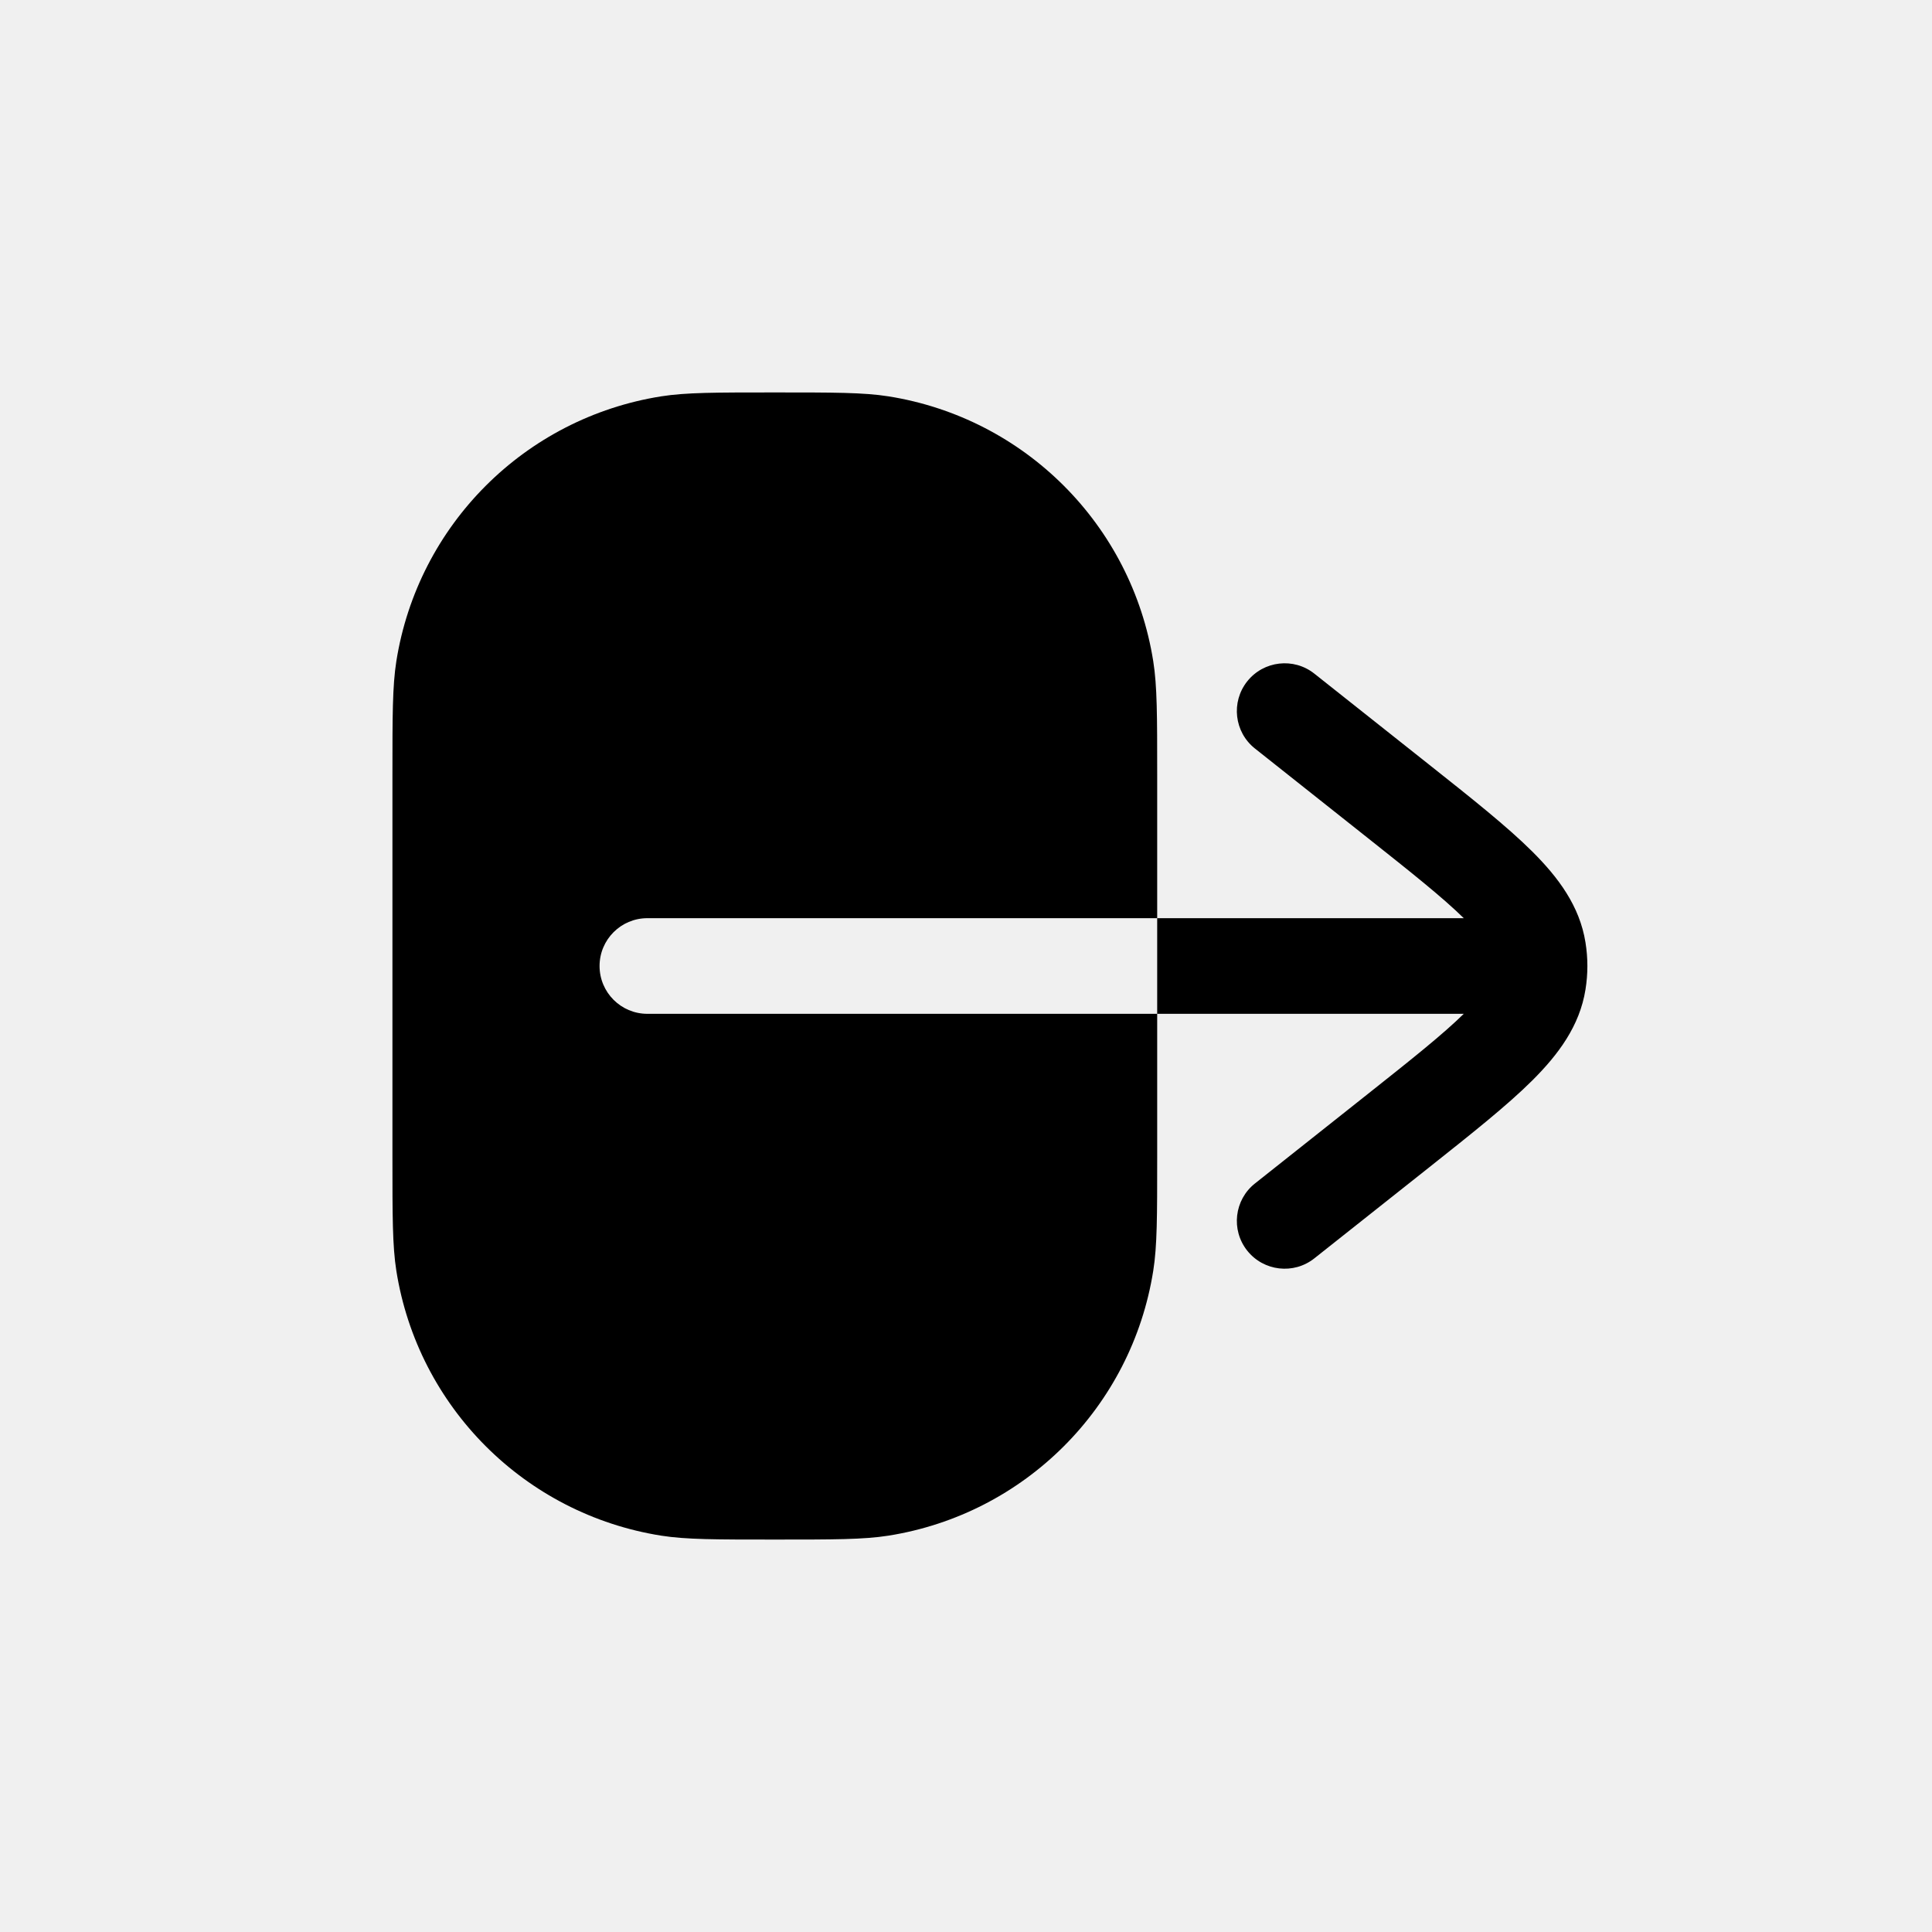
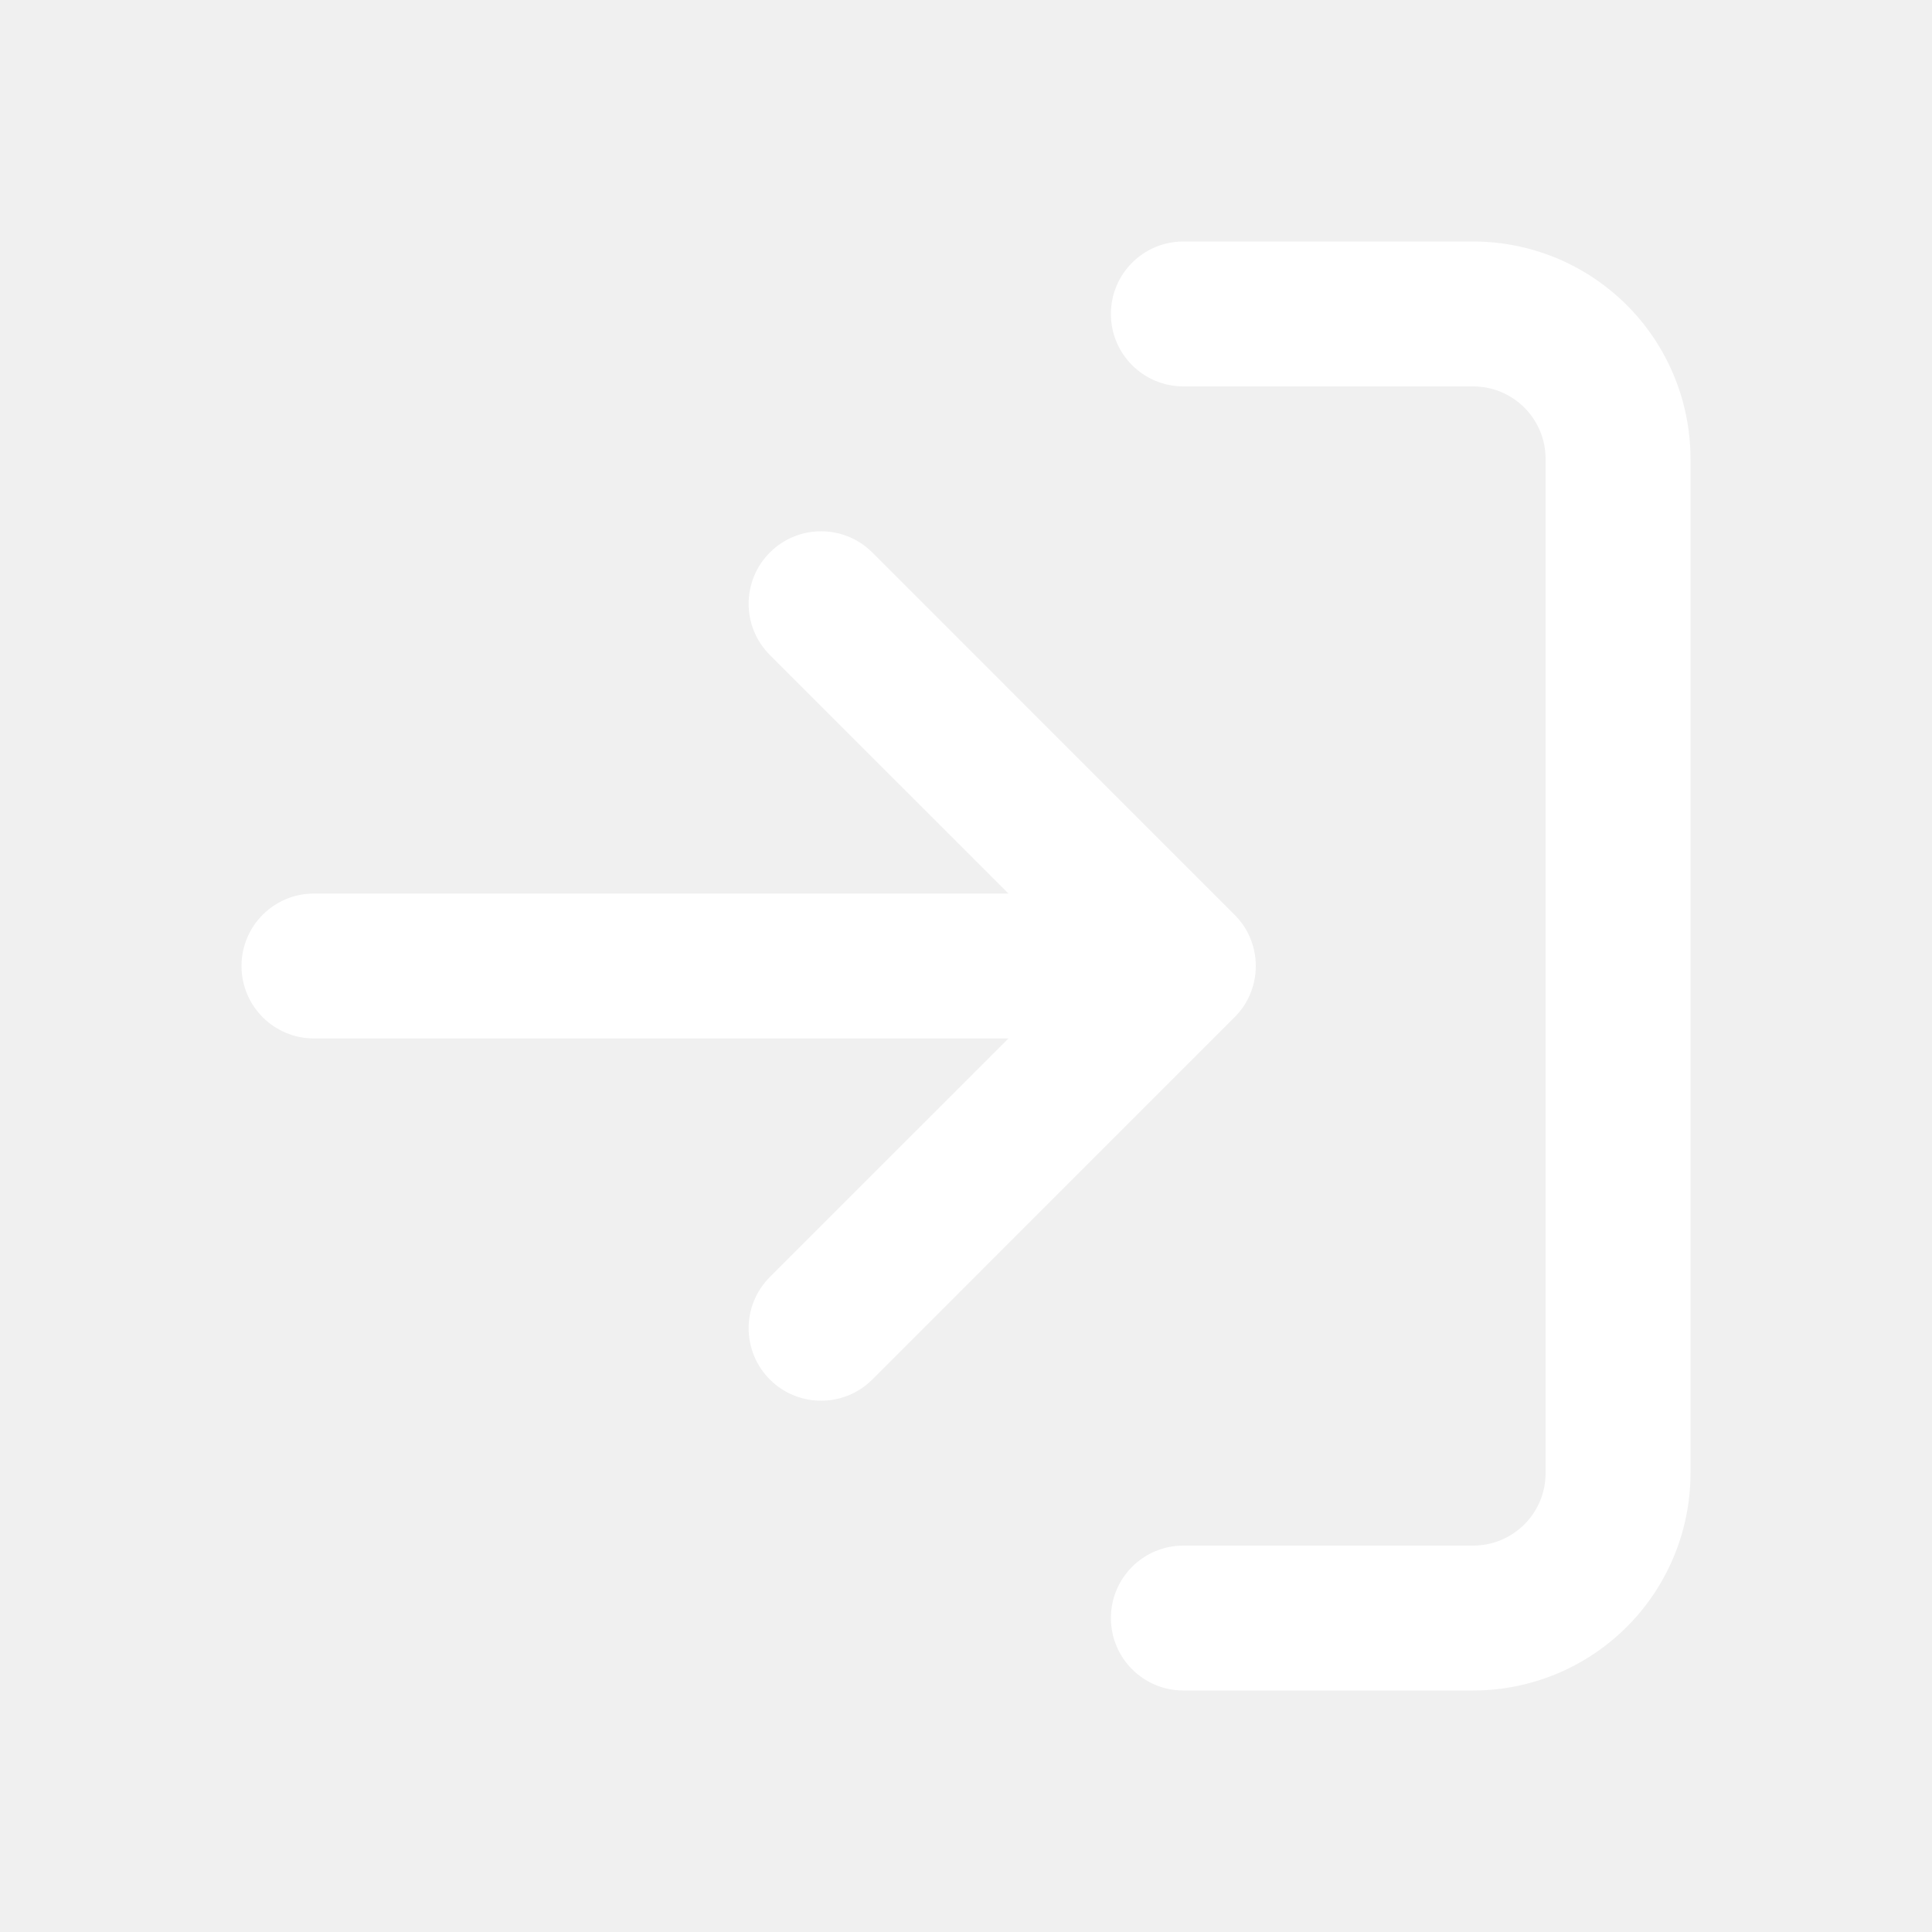
- <svg xmlns="http://www.w3.org/2000/svg" width="48" height="48" viewBox="0 0 48 48" fill="currentColor">
-   <path fill-rule="evenodd" clip-rule="evenodd" d="M16.083 22.812C15.428 22.812 14.896 23.344 14.896 24C14.896 24.656 15.428 25.188 16.083 25.188L28.75 25.188L28.75 28.75C28.75 30.221 28.75 30.956 28.652 31.572C28.116 34.959 25.459 37.616 22.072 38.153C21.456 38.25 20.721 38.25 19.25 38.25C17.779 38.25 17.044 38.25 16.428 38.153C13.041 37.616 10.384 34.959 9.847 31.572C9.75 30.956 9.75 30.221 9.75 28.75L9.75 19.25C9.75 17.779 9.75 17.044 9.847 16.428C10.384 13.041 13.041 10.384 16.428 9.847C17.044 9.75 17.779 9.75 19.25 9.75C20.721 9.75 21.456 9.75 22.072 9.847C25.459 10.384 28.116 13.041 28.652 16.428C28.75 17.044 28.75 17.779 28.75 19.25L28.75 22.812L16.083 22.812ZM28.75 22.812L36.367 22.812C35.848 22.302 35.085 21.694 33.97 20.81L31.179 18.597C30.665 18.19 30.579 17.443 30.986 16.929C31.394 16.415 32.141 16.329 32.654 16.736L35.502 18.994C36.567 19.839 37.446 20.535 38.072 21.159C38.714 21.799 39.247 22.509 39.391 23.416C39.422 23.61 39.438 23.805 39.438 24C39.438 24.195 39.422 24.39 39.391 24.584C39.247 25.491 38.714 26.201 38.072 26.841C37.446 27.465 36.567 28.161 35.503 29.006L32.654 31.264C32.141 31.671 31.394 31.585 30.986 31.071C30.579 30.557 30.665 29.81 31.179 29.403L33.97 27.19C35.085 26.306 35.848 25.698 36.367 25.188L28.75 25.188L28.75 22.812Z" fill="currentColor" />
+ <svg xmlns="http://www.w3.org/2000/svg" width="42" height="42" viewBox="0 0 42 42" fill="none">
+   <path fill-rule="evenodd" clip-rule="evenodd" d="M24.15 6.825C24.15 5.955 24.855 5.25 25.725 5.25H32.025C33.278 5.25 34.48 5.748 35.366 6.634C36.252 7.52 36.75 8.722 36.75 9.975V32.025C36.75 33.278 36.252 34.48 35.366 35.366C34.48 36.252 33.278 36.75 32.025 36.75H25.725C24.855 36.75 24.15 36.045 24.15 35.175C24.15 34.305 24.855 33.6 25.725 33.6H32.025C32.443 33.6 32.843 33.434 33.139 33.139C33.434 32.843 33.6 32.443 33.6 32.025V9.975C33.6 9.557 33.434 9.157 33.139 8.861C32.843 8.566 32.443 8.4 32.025 8.4H25.725C24.855 8.4 24.15 7.695 24.15 6.825ZM16.736 12.011C17.351 11.396 18.349 11.396 18.964 12.011L26.835 19.883C26.847 19.894 26.858 19.906 26.869 19.918C27.002 20.058 27.104 20.216 27.175 20.384C27.255 20.573 27.3 20.781 27.3 21C27.3 21.219 27.255 21.427 27.175 21.616C27.104 21.784 27.002 21.942 26.869 22.082C26.858 22.094 26.847 22.106 26.835 22.117L18.964 29.989C18.349 30.604 17.351 30.604 16.736 29.989C16.121 29.374 16.121 28.376 16.736 27.761L21.923 22.575H6.825C5.955 22.575 5.25 21.87 5.25 21C5.25 20.13 5.955 19.425 6.825 19.425H21.923L16.736 14.239C16.121 13.624 16.121 12.626 16.736 12.011Z" fill="white" />
</svg>
